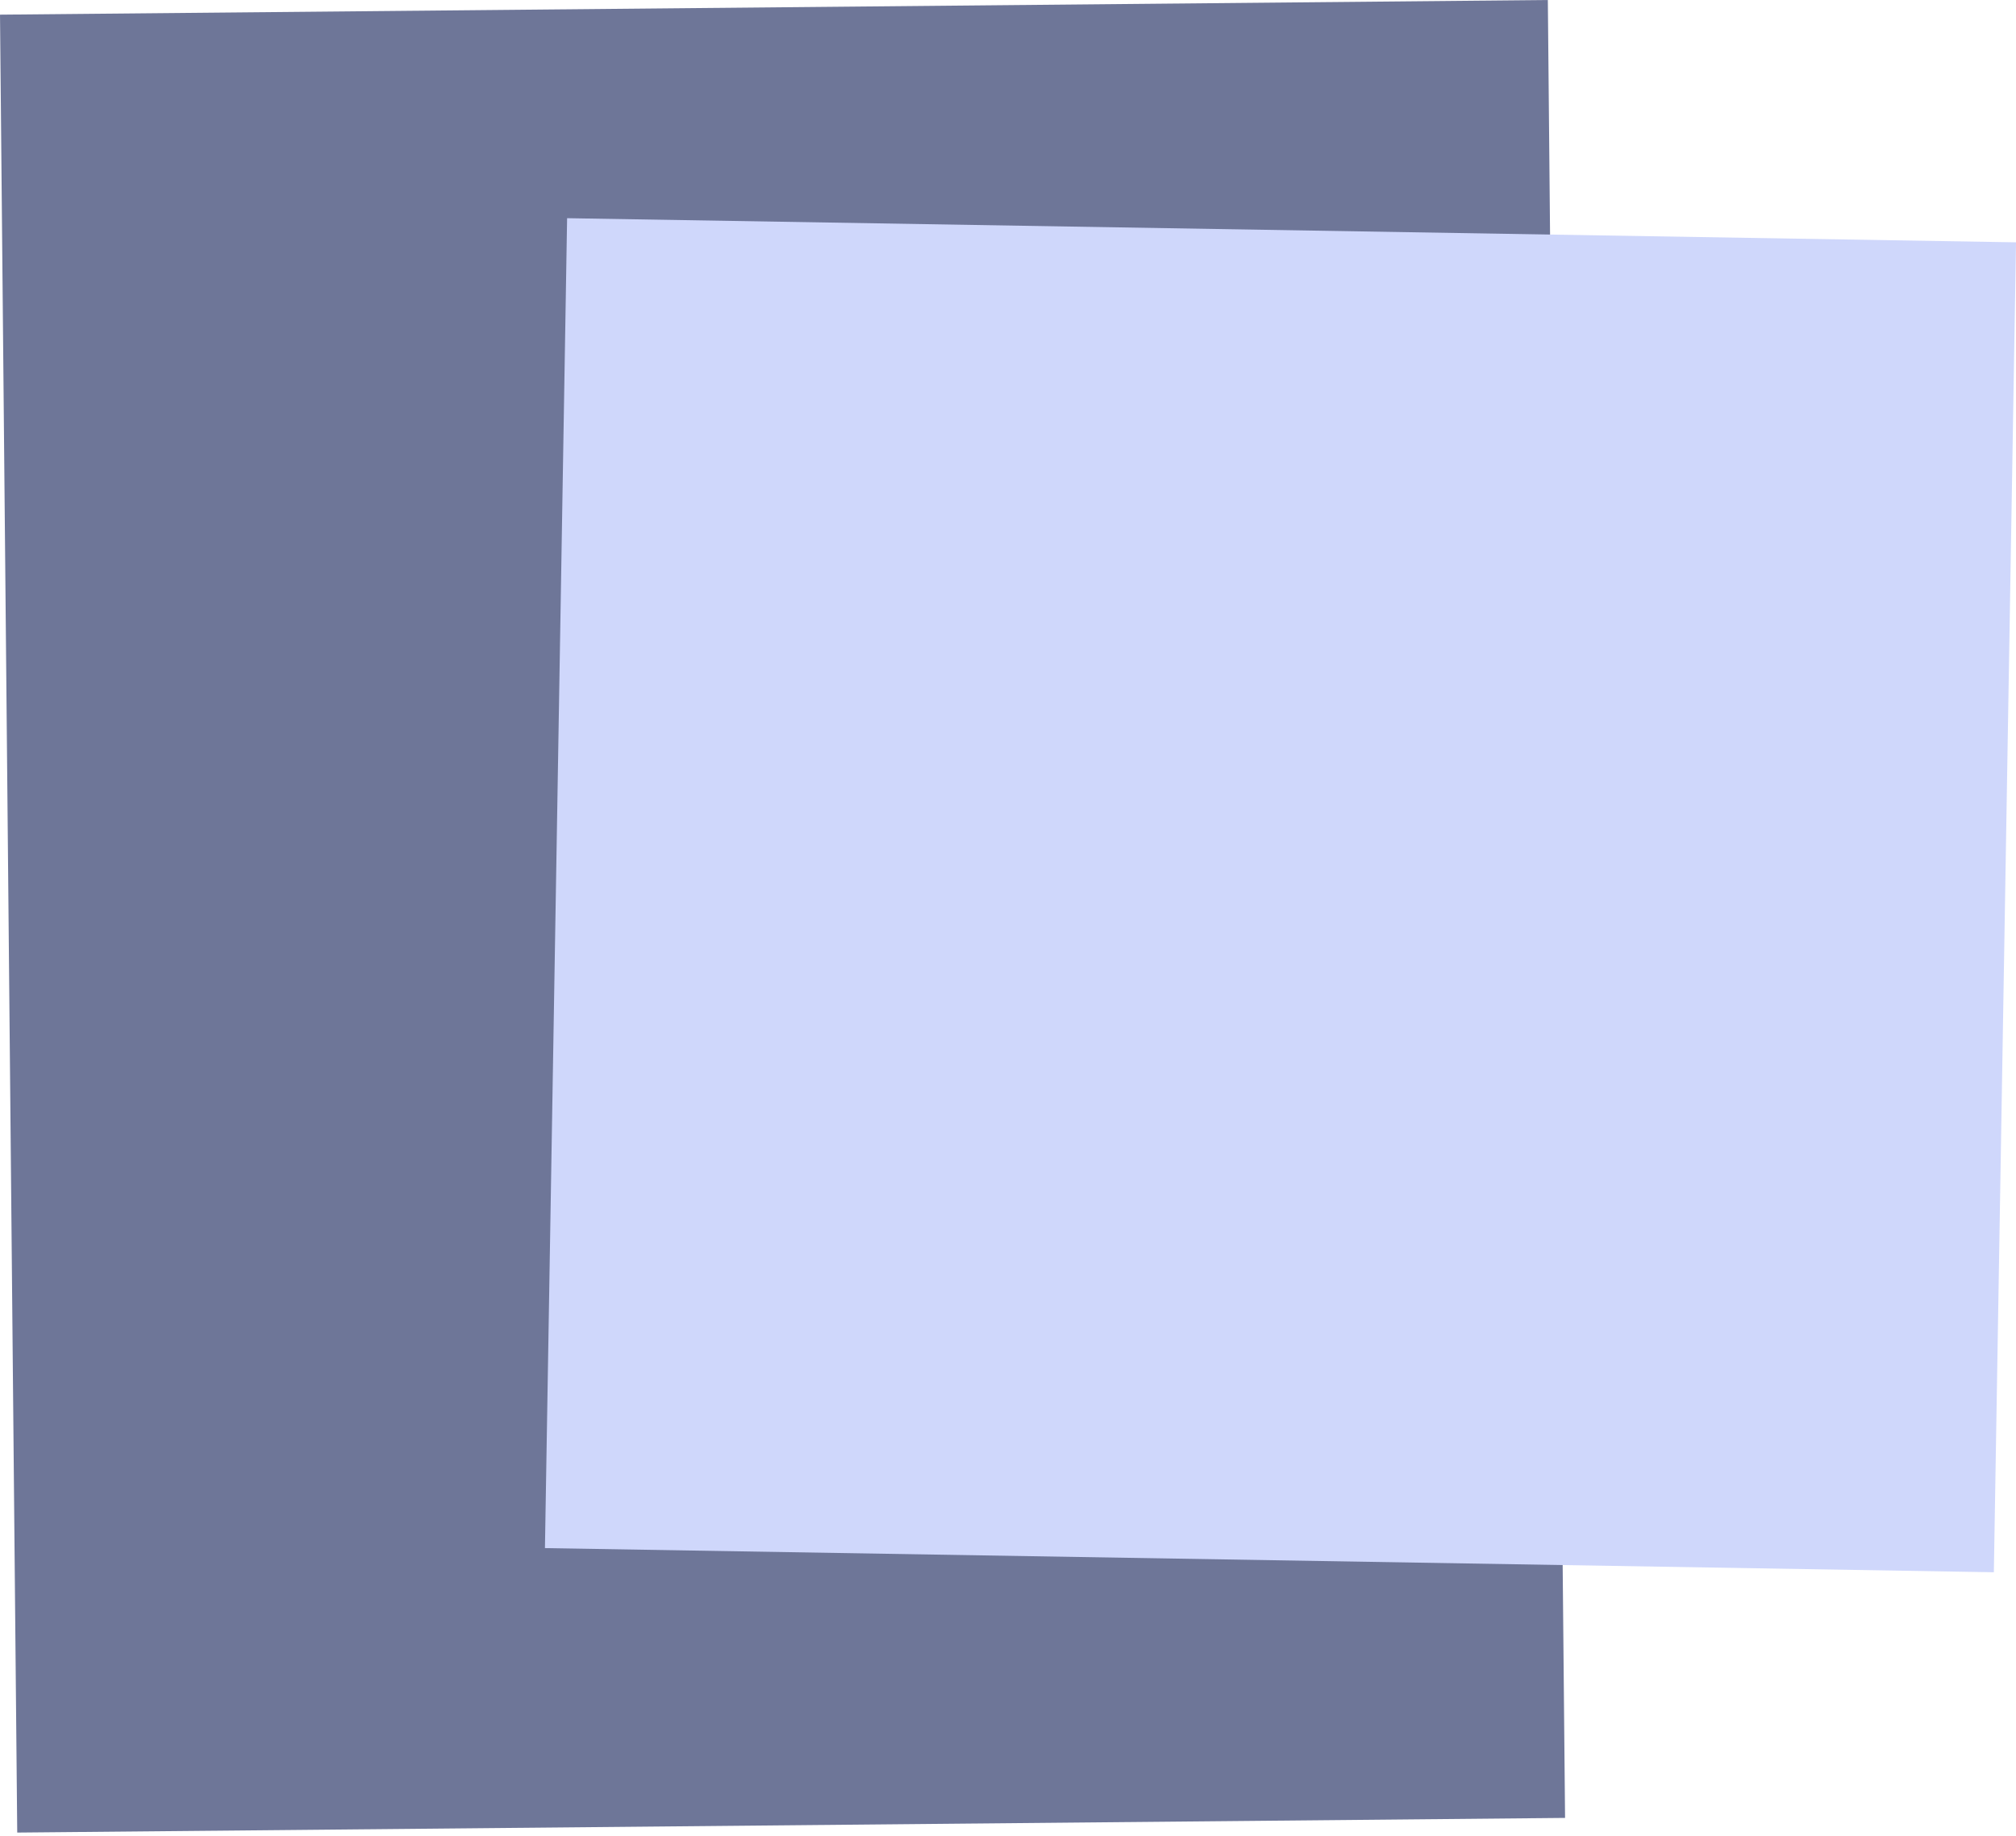
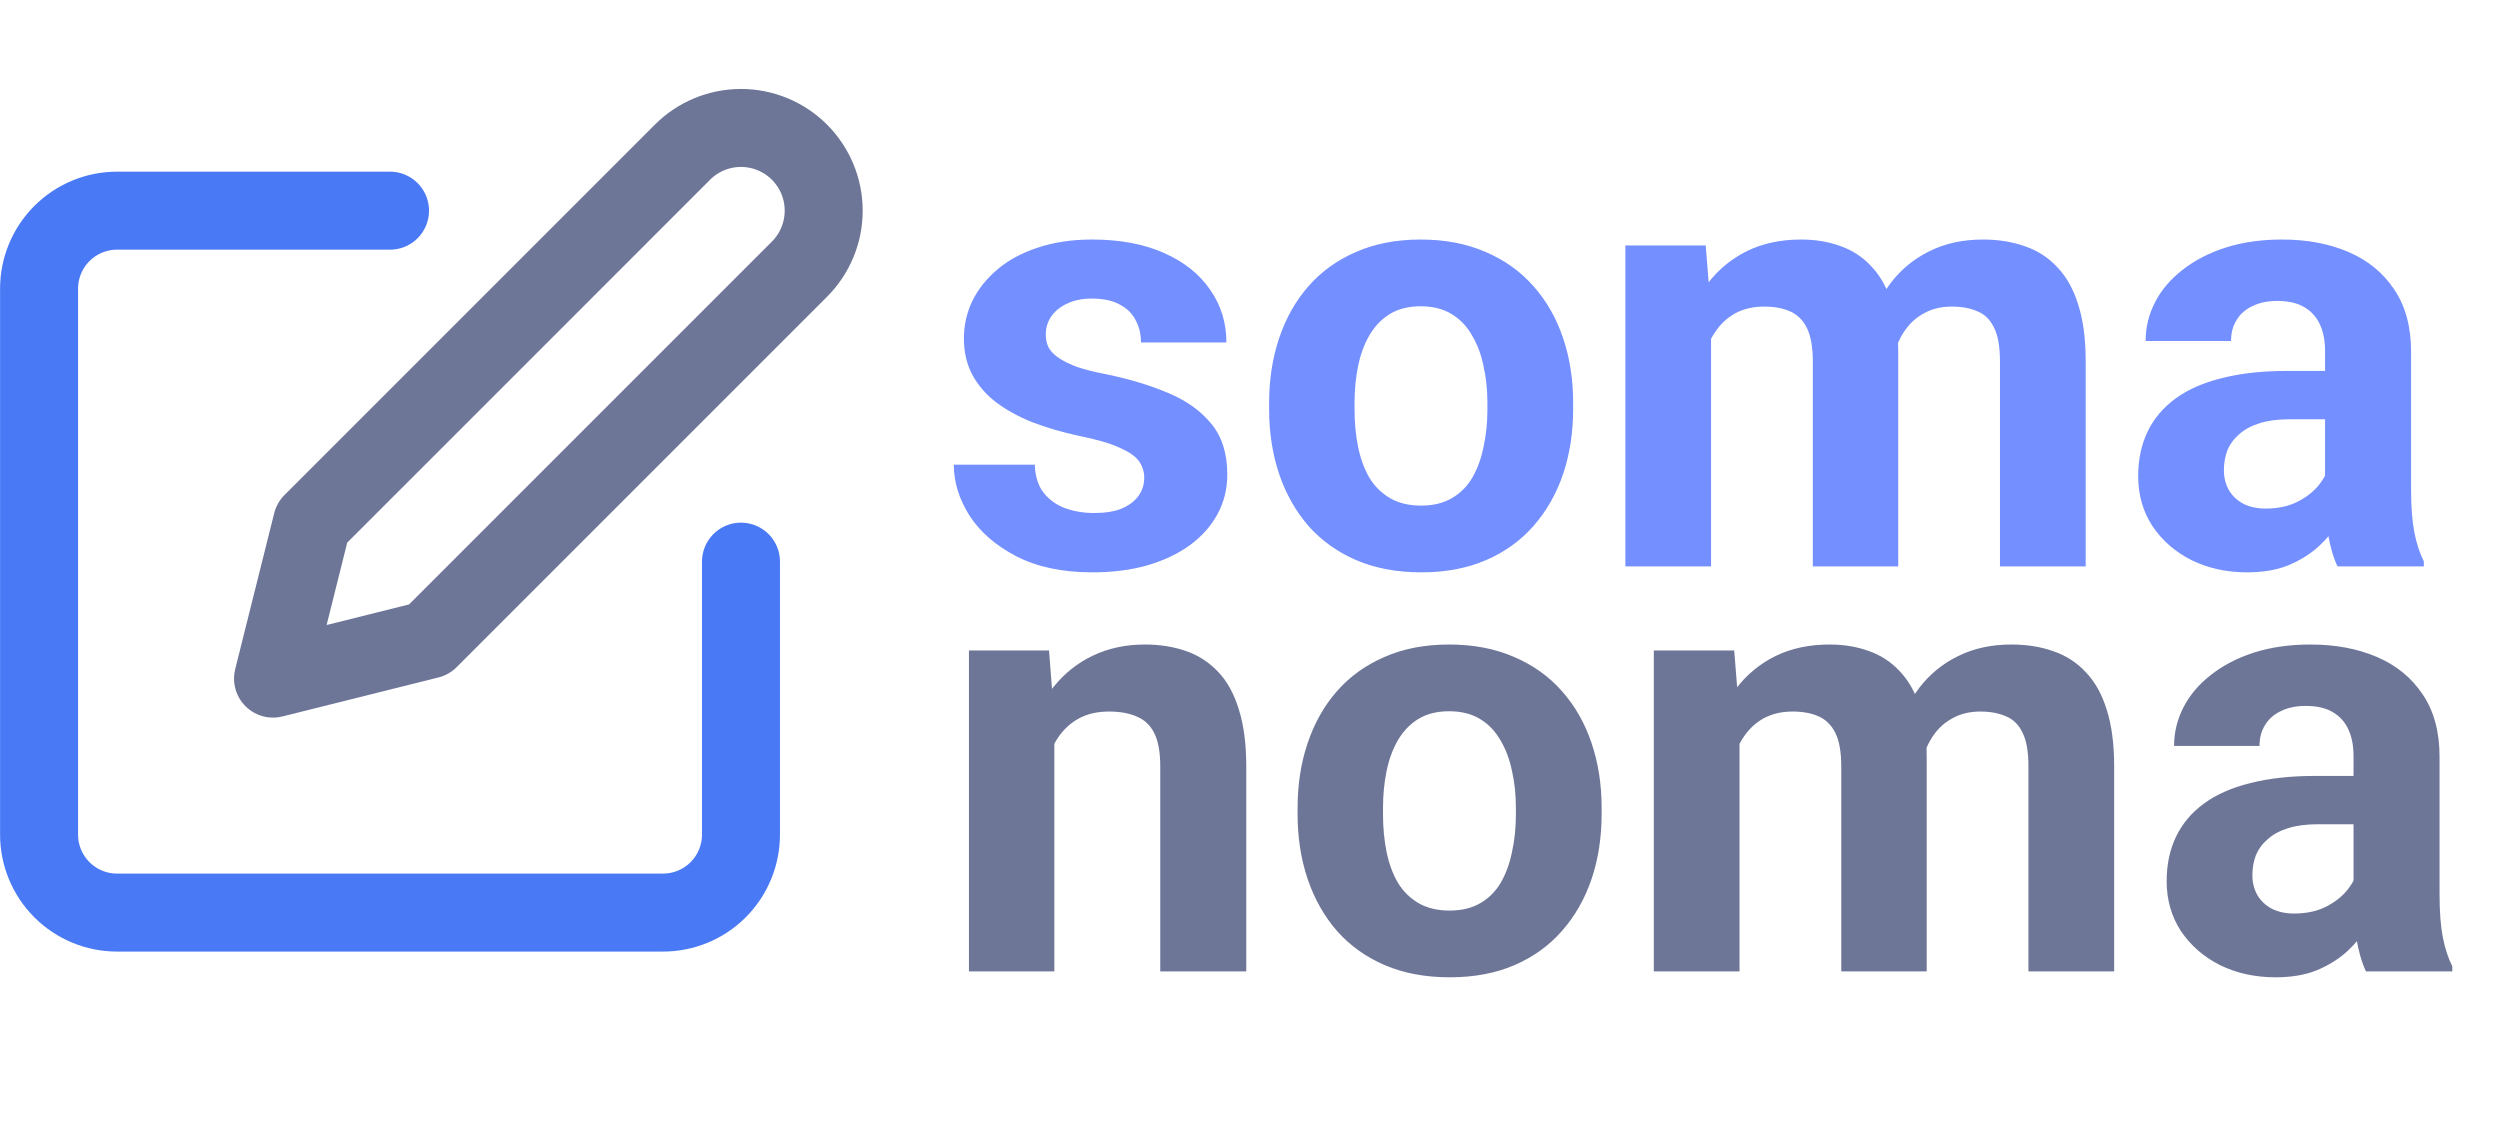
- <svg xmlns="http://www.w3.org/2000/svg" width="67" height="61" viewBox="0 0 67 61" fill="none">
-   <rect x="51.441" width="60.425" height="51.443" transform="rotate(89.4572 51.441 0)" fill="#6E7698" />
-   <rect x="67" y="8.054" width="44.209" height="48.16" transform="rotate(90.9548 67.0001 8.05444)" fill="#CFD7FB" />
+ <svg xmlns="http://www.w3.org/2000/svg" width="128" height="58" viewBox="0 0 128 58" fill="none">
+   <path d="M53.983 36.811V49.735H49.61V33.303H53.71L53.983 36.811ZM53.346 40.942H52.161C52.161 39.727 52.318 38.633 52.632 37.661C52.946 36.679 53.386 35.844 53.953 35.156C54.52 34.457 55.193 33.925 55.973 33.561C56.763 33.186 57.644 32.999 58.615 32.999C59.385 32.999 60.089 33.111 60.726 33.333C61.364 33.556 61.911 33.91 62.367 34.396C62.832 34.882 63.187 35.525 63.429 36.325C63.683 37.125 63.809 38.102 63.809 39.256V49.735H59.405V39.241C59.405 38.512 59.304 37.945 59.101 37.54C58.899 37.135 58.6 36.851 58.205 36.689C57.821 36.517 57.345 36.431 56.778 36.431C56.191 36.431 55.679 36.548 55.244 36.781C54.819 37.013 54.464 37.337 54.181 37.752C53.908 38.157 53.7 38.633 53.558 39.18C53.416 39.727 53.346 40.314 53.346 40.942ZM66.436 41.686V41.367C66.436 40.162 66.609 39.053 66.953 38.041C67.297 37.019 67.798 36.133 68.456 35.383C69.114 34.634 69.924 34.052 70.886 33.637C71.848 33.212 72.951 32.999 74.197 32.999C75.442 32.999 76.551 33.212 77.523 33.637C78.495 34.052 79.31 34.634 79.968 35.383C80.636 36.133 81.142 37.019 81.486 38.041C81.831 39.053 82.003 40.162 82.003 41.367V41.686C82.003 42.88 81.831 43.989 81.486 45.012C81.142 46.024 80.636 46.91 79.968 47.669C79.31 48.419 78.5 49.001 77.538 49.416C76.576 49.831 75.472 50.038 74.227 50.038C72.982 50.038 71.873 49.831 70.901 49.416C69.939 49.001 69.124 48.419 68.456 47.669C67.798 46.91 67.297 46.024 66.953 45.012C66.609 43.989 66.436 42.88 66.436 41.686ZM70.81 41.367V41.686C70.81 42.374 70.871 43.017 70.992 43.614C71.114 44.212 71.306 44.738 71.57 45.194C71.843 45.639 72.197 45.989 72.633 46.242C73.068 46.495 73.6 46.621 74.227 46.621C74.835 46.621 75.356 46.495 75.791 46.242C76.227 45.989 76.576 45.639 76.839 45.194C77.103 44.738 77.295 44.212 77.416 43.614C77.548 43.017 77.614 42.374 77.614 41.686V41.367C77.614 40.699 77.548 40.071 77.416 39.484C77.295 38.886 77.097 38.36 76.824 37.904C76.561 37.439 76.212 37.074 75.776 36.811C75.341 36.548 74.814 36.416 74.197 36.416C73.579 36.416 73.053 36.548 72.617 36.811C72.192 37.074 71.843 37.439 71.57 37.904C71.306 38.36 71.114 38.886 70.992 39.484C70.871 40.071 70.81 40.699 70.81 41.367ZM89.064 36.705V49.735H84.675V33.303H88.791L89.064 36.705ZM88.457 40.942H87.242C87.242 39.798 87.379 38.745 87.652 37.783C87.936 36.811 88.346 35.971 88.882 35.262C89.429 34.543 90.102 33.986 90.902 33.591C91.702 33.197 92.628 32.999 93.681 32.999C94.41 32.999 95.078 33.111 95.686 33.333C96.293 33.546 96.815 33.885 97.25 34.351C97.695 34.806 98.04 35.404 98.283 36.143C98.526 36.872 98.647 37.747 98.647 38.77V49.735H94.273V39.256C94.273 38.507 94.172 37.93 93.97 37.525C93.767 37.12 93.479 36.836 93.104 36.674C92.74 36.512 92.299 36.431 91.783 36.431C91.216 36.431 90.72 36.548 90.294 36.781C89.879 37.013 89.535 37.337 89.262 37.752C88.989 38.157 88.786 38.633 88.654 39.18C88.523 39.727 88.457 40.314 88.457 40.942ZM98.237 40.441L96.673 40.638C96.673 39.565 96.805 38.568 97.068 37.646C97.341 36.725 97.741 35.915 98.267 35.216C98.804 34.518 99.467 33.976 100.257 33.591C101.047 33.197 101.958 32.999 102.99 32.999C103.78 32.999 104.499 33.115 105.147 33.348C105.795 33.571 106.347 33.931 106.802 34.427C107.268 34.913 107.622 35.55 107.865 36.34C108.118 37.13 108.245 38.097 108.245 39.241V49.735H103.856V39.241C103.856 38.481 103.755 37.904 103.552 37.51C103.36 37.105 103.077 36.826 102.702 36.674C102.337 36.512 101.902 36.431 101.396 36.431C100.869 36.431 100.409 36.538 100.014 36.75C99.619 36.953 99.29 37.236 99.027 37.601C98.764 37.965 98.566 38.39 98.434 38.876C98.303 39.352 98.237 39.873 98.237 40.441ZM120.501 46.029V38.709C120.501 38.183 120.415 37.732 120.242 37.358C120.07 36.973 119.802 36.674 119.438 36.462C119.083 36.249 118.623 36.143 118.056 36.143C117.57 36.143 117.149 36.229 116.795 36.401C116.441 36.563 116.167 36.801 115.975 37.115C115.783 37.418 115.686 37.778 115.686 38.193H111.313C111.313 37.494 111.475 36.831 111.799 36.203C112.123 35.576 112.593 35.024 113.211 34.548C113.829 34.062 114.563 33.682 115.413 33.409C116.274 33.136 117.235 32.999 118.299 32.999C119.574 32.999 120.708 33.212 121.7 33.637C122.693 34.062 123.472 34.7 124.039 35.55C124.616 36.401 124.905 37.464 124.905 38.74V45.771C124.905 46.672 124.96 47.411 125.072 47.988C125.183 48.555 125.345 49.051 125.558 49.477V49.735H121.138C120.926 49.289 120.764 48.732 120.652 48.064C120.551 47.386 120.501 46.708 120.501 46.029ZM121.078 39.727L121.108 42.202H118.663C118.086 42.202 117.585 42.268 117.16 42.4C116.734 42.531 116.385 42.718 116.112 42.962C115.838 43.194 115.636 43.468 115.504 43.782C115.383 44.095 115.322 44.44 115.322 44.814C115.322 45.189 115.408 45.528 115.58 45.832C115.752 46.125 116 46.358 116.324 46.53C116.648 46.692 117.028 46.773 117.463 46.773C118.121 46.773 118.693 46.642 119.179 46.379C119.665 46.115 120.04 45.791 120.303 45.407C120.577 45.022 120.718 44.657 120.728 44.313L121.883 46.166C121.721 46.581 121.498 47.011 121.214 47.457C120.941 47.902 120.592 48.322 120.166 48.717C119.741 49.102 119.23 49.421 118.633 49.674C118.035 49.917 117.327 50.038 116.507 50.038C115.464 50.038 114.517 49.831 113.667 49.416C112.826 48.99 112.158 48.408 111.662 47.669C111.176 46.92 110.933 46.07 110.933 45.118C110.933 44.257 111.095 43.493 111.419 42.825C111.743 42.157 112.219 41.595 112.847 41.139C113.484 40.673 114.279 40.324 115.231 40.091C116.183 39.848 117.286 39.727 118.542 39.727H121.078Z" fill="#6E7698" />
+   <path d="M58.585 24.459C58.585 24.145 58.494 23.862 58.312 23.609C58.129 23.356 57.79 23.123 57.294 22.91C56.808 22.688 56.105 22.485 55.183 22.303C54.353 22.12 53.578 21.893 52.86 21.619C52.151 21.336 51.533 20.997 51.007 20.602C50.491 20.207 50.086 19.741 49.792 19.205C49.498 18.658 49.352 18.035 49.352 17.337C49.352 16.648 49.498 16 49.792 15.393C50.096 14.785 50.526 14.249 51.083 13.783C51.65 13.307 52.338 12.938 53.148 12.675C53.968 12.401 54.89 12.264 55.912 12.264C57.34 12.264 58.565 12.492 59.587 12.948C60.62 13.403 61.41 14.031 61.956 14.831C62.513 15.621 62.792 16.522 62.792 17.534H58.418C58.418 17.109 58.327 16.729 58.145 16.395C57.972 16.051 57.699 15.783 57.325 15.59C56.96 15.388 56.484 15.287 55.897 15.287C55.411 15.287 54.991 15.373 54.636 15.545C54.282 15.707 54.009 15.929 53.816 16.213C53.634 16.486 53.543 16.79 53.543 17.124C53.543 17.377 53.594 17.605 53.695 17.808C53.806 18 53.983 18.177 54.227 18.339C54.469 18.501 54.783 18.653 55.168 18.795C55.563 18.926 56.049 19.048 56.626 19.159C57.81 19.402 58.868 19.721 59.8 20.116C60.731 20.501 61.471 21.027 62.017 21.695C62.564 22.353 62.837 23.219 62.837 24.292C62.837 25.021 62.675 25.689 62.351 26.297C62.027 26.904 61.562 27.436 60.954 27.891C60.347 28.337 59.618 28.686 58.767 28.939C57.927 29.182 56.98 29.304 55.927 29.304C54.399 29.304 53.103 29.03 52.04 28.484C50.987 27.937 50.187 27.243 49.64 26.403C49.104 25.553 48.835 24.682 48.835 23.791H52.981C53.001 24.388 53.153 24.869 53.437 25.234C53.73 25.598 54.1 25.861 54.545 26.023C55.001 26.185 55.492 26.266 56.019 26.266C56.586 26.266 57.056 26.191 57.431 26.039C57.805 25.877 58.089 25.664 58.281 25.401C58.484 25.127 58.585 24.814 58.585 24.459ZM64.979 20.951V20.632C64.979 19.427 65.151 18.319 65.495 17.306C65.839 16.284 66.34 15.398 66.998 14.649C67.656 13.899 68.466 13.317 69.428 12.902C70.39 12.477 71.494 12.264 72.739 12.264C73.984 12.264 75.093 12.477 76.065 12.902C77.037 13.317 77.852 13.899 78.51 14.649C79.178 15.398 79.684 16.284 80.028 17.306C80.373 18.319 80.545 19.427 80.545 20.632V20.951C80.545 22.146 80.373 23.254 80.028 24.277C79.684 25.289 79.178 26.175 78.51 26.935C77.852 27.684 77.042 28.266 76.08 28.681C75.118 29.096 74.015 29.304 72.769 29.304C71.524 29.304 70.415 29.096 69.443 28.681C68.482 28.266 67.667 27.684 66.998 26.935C66.34 26.175 65.839 25.289 65.495 24.277C65.151 23.254 64.979 22.146 64.979 20.951ZM69.352 20.632V20.951C69.352 21.64 69.413 22.282 69.534 22.88C69.656 23.477 69.848 24.004 70.112 24.459C70.385 24.905 70.739 25.254 71.175 25.507C71.61 25.76 72.141 25.887 72.769 25.887C73.377 25.887 73.898 25.76 74.334 25.507C74.769 25.254 75.118 24.905 75.381 24.459C75.645 24.004 75.837 23.477 75.958 22.88C76.09 22.282 76.156 21.64 76.156 20.951V20.632C76.156 19.964 76.09 19.336 75.958 18.749C75.837 18.152 75.639 17.625 75.366 17.17C75.103 16.704 74.754 16.34 74.318 16.076C73.883 15.813 73.356 15.681 72.739 15.681C72.121 15.681 71.595 15.813 71.159 16.076C70.734 16.34 70.385 16.704 70.112 17.17C69.848 17.625 69.656 18.152 69.534 18.749C69.413 19.336 69.352 19.964 69.352 20.632ZM87.606 15.97V29H83.218V12.568H87.333L87.606 15.97ZM86.999 20.207H85.784C85.784 19.063 85.921 18.01 86.194 17.048C86.478 16.076 86.888 15.236 87.424 14.527C87.971 13.808 88.644 13.252 89.444 12.857C90.244 12.462 91.17 12.264 92.223 12.264C92.952 12.264 93.62 12.376 94.228 12.598C94.835 12.811 95.357 13.15 95.792 13.616C96.237 14.072 96.582 14.669 96.825 15.408C97.068 16.137 97.189 17.013 97.189 18.035V29H92.816V18.521C92.816 17.772 92.714 17.195 92.512 16.79C92.309 16.385 92.021 16.102 91.646 15.94C91.282 15.778 90.841 15.697 90.325 15.697C89.758 15.697 89.262 15.813 88.837 16.046C88.421 16.279 88.077 16.603 87.804 17.018C87.531 17.423 87.328 17.899 87.197 18.445C87.065 18.992 86.999 19.579 86.999 20.207ZM96.779 19.706L95.215 19.903C95.215 18.83 95.347 17.833 95.61 16.912C95.883 15.99 96.283 15.18 96.81 14.482C97.346 13.783 98.009 13.241 98.799 12.857C99.589 12.462 100.5 12.264 101.533 12.264C102.322 12.264 103.041 12.381 103.689 12.614C104.337 12.836 104.889 13.196 105.344 13.692C105.81 14.178 106.164 14.816 106.407 15.605C106.661 16.395 106.787 17.362 106.787 18.506V29H102.398V18.506C102.398 17.747 102.297 17.17 102.094 16.775C101.902 16.37 101.619 16.091 101.244 15.94C100.88 15.778 100.444 15.697 99.938 15.697C99.412 15.697 98.951 15.803 98.556 16.015C98.161 16.218 97.832 16.502 97.569 16.866C97.306 17.23 97.108 17.656 96.977 18.142C96.845 18.617 96.779 19.139 96.779 19.706ZM119.043 25.294V17.975C119.043 17.448 118.957 16.998 118.784 16.623C118.612 16.238 118.344 15.94 117.98 15.727C117.625 15.514 117.165 15.408 116.598 15.408C116.112 15.408 115.692 15.494 115.337 15.666C114.983 15.828 114.709 16.066 114.517 16.38C114.325 16.684 114.229 17.043 114.229 17.458H109.855C109.855 16.76 110.017 16.096 110.341 15.469C110.665 14.841 111.136 14.289 111.753 13.813C112.371 13.328 113.105 12.948 113.955 12.675C114.816 12.401 115.778 12.264 116.841 12.264C118.116 12.264 119.25 12.477 120.242 12.902C121.235 13.328 122.014 13.965 122.581 14.816C123.158 15.666 123.447 16.729 123.447 18.005V25.036C123.447 25.937 123.502 26.677 123.614 27.253C123.725 27.82 123.887 28.317 124.1 28.742V29H119.681C119.468 28.555 119.306 27.998 119.195 27.329C119.093 26.651 119.043 25.973 119.043 25.294ZM119.62 18.992L119.65 21.468H117.205C116.628 21.468 116.127 21.533 115.702 21.665C115.276 21.797 114.927 21.984 114.654 22.227C114.38 22.46 114.178 22.733 114.046 23.047C113.925 23.361 113.864 23.705 113.864 24.08C113.864 24.454 113.95 24.793 114.122 25.097C114.294 25.391 114.542 25.623 114.866 25.796C115.19 25.958 115.57 26.039 116.005 26.039C116.663 26.039 117.235 25.907 117.721 25.644C118.207 25.381 118.582 25.057 118.845 24.672C119.119 24.287 119.26 23.923 119.27 23.578L120.425 25.431C120.263 25.846 120.04 26.276 119.756 26.722C119.483 27.168 119.134 27.588 118.709 27.983C118.283 28.367 117.772 28.686 117.175 28.939C116.577 29.182 115.869 29.304 115.049 29.304C114.006 29.304 113.059 29.096 112.209 28.681C111.368 28.256 110.7 27.674 110.204 26.935C109.718 26.185 109.475 25.335 109.475 24.383C109.475 23.523 109.637 22.758 109.961 22.09C110.285 21.422 110.761 20.86 111.389 20.404C112.026 19.939 112.821 19.589 113.773 19.357C114.725 19.114 115.828 18.992 117.084 18.992H119.62Z" fill="#748FFF" />
+   <path d="M19.969 10.786H5.993C4.934 10.786 3.918 11.207 3.17 11.956C2.421 12.705 2 13.72 2 14.78V42.731C2 43.79 2.421 44.806 3.17 45.555C3.918 46.304 4.934 46.724 5.993 46.724H33.945C35.004 46.724 36.02 46.304 36.769 45.555C37.517 44.806 37.938 43.79 37.938 42.731V28.756" stroke="#4979F5" stroke-width="3.993" stroke-linecap="round" stroke-linejoin="round" />
+   <path d="M34.943 7.792C35.737 6.997 36.815 6.551 37.938 6.551C39.061 6.551 40.139 6.997 40.933 7.792C41.727 8.586 42.173 9.663 42.173 10.786C42.173 11.91 41.727 12.987 40.933 13.781L21.966 32.748L13.979 34.745L15.976 26.759L34.943 7.792Z" stroke="#6E7698" stroke-width="3.993" stroke-linecap="round" stroke-linejoin="round" />
</svg>
